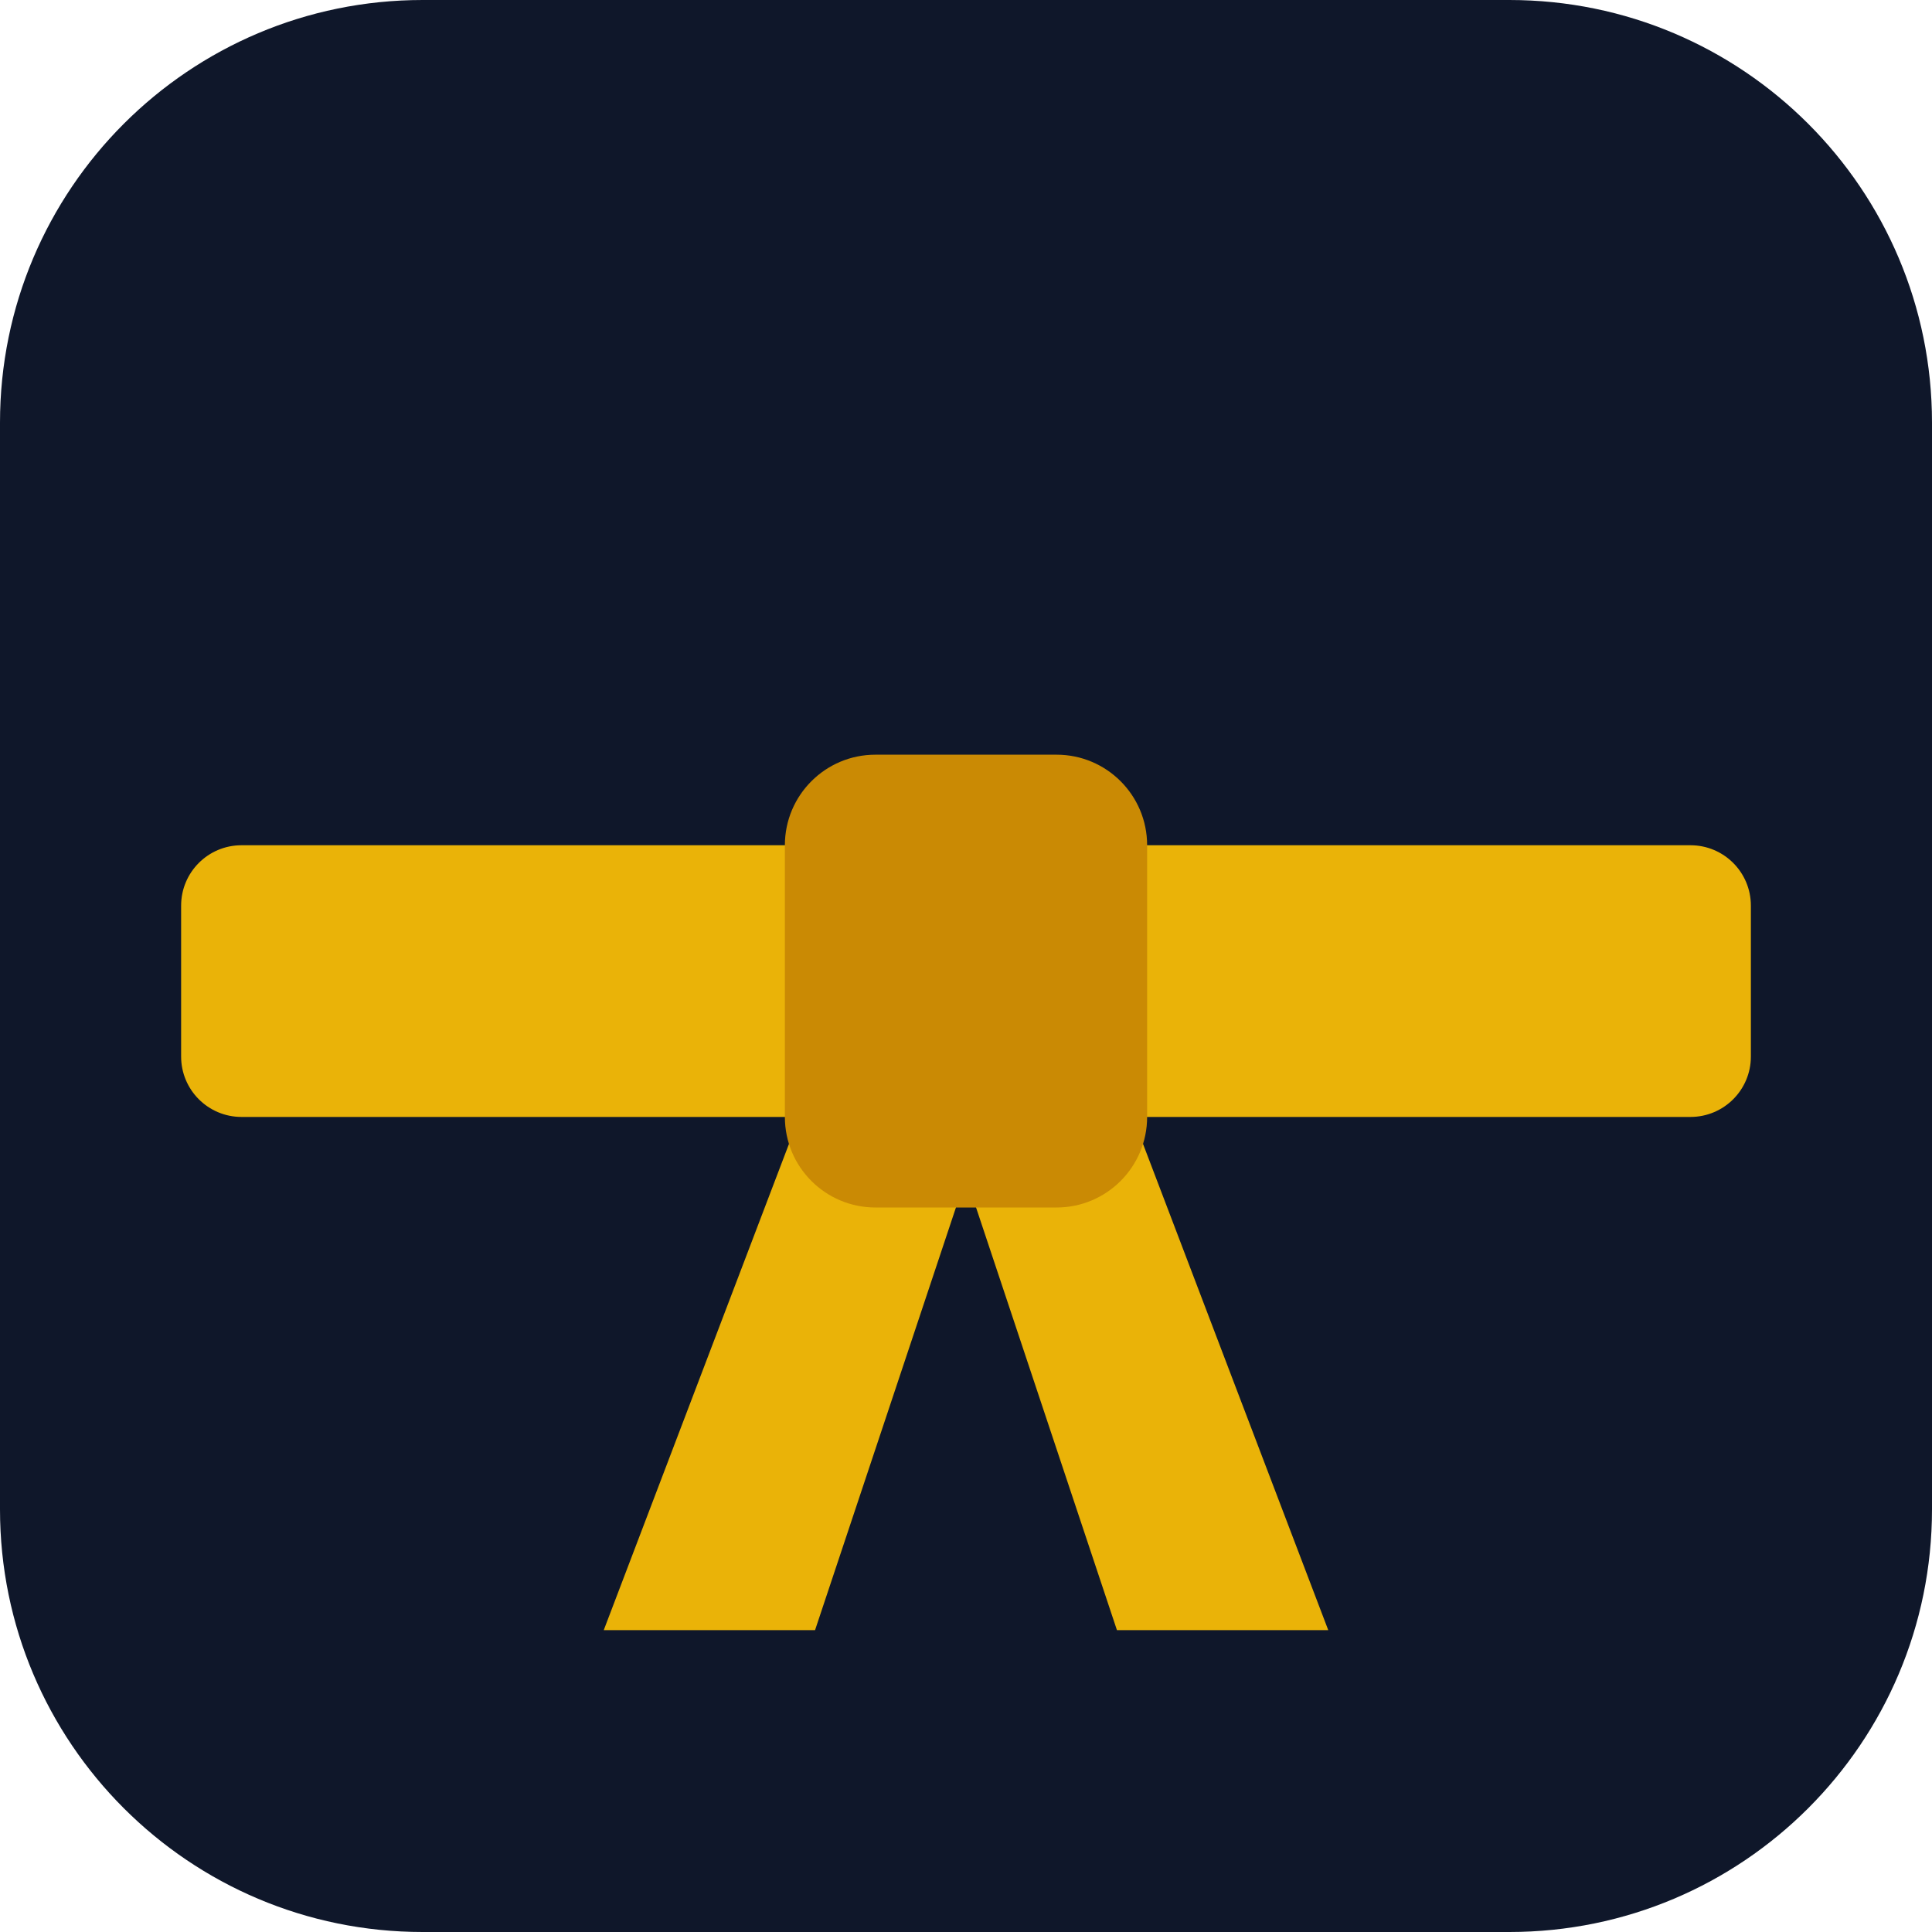
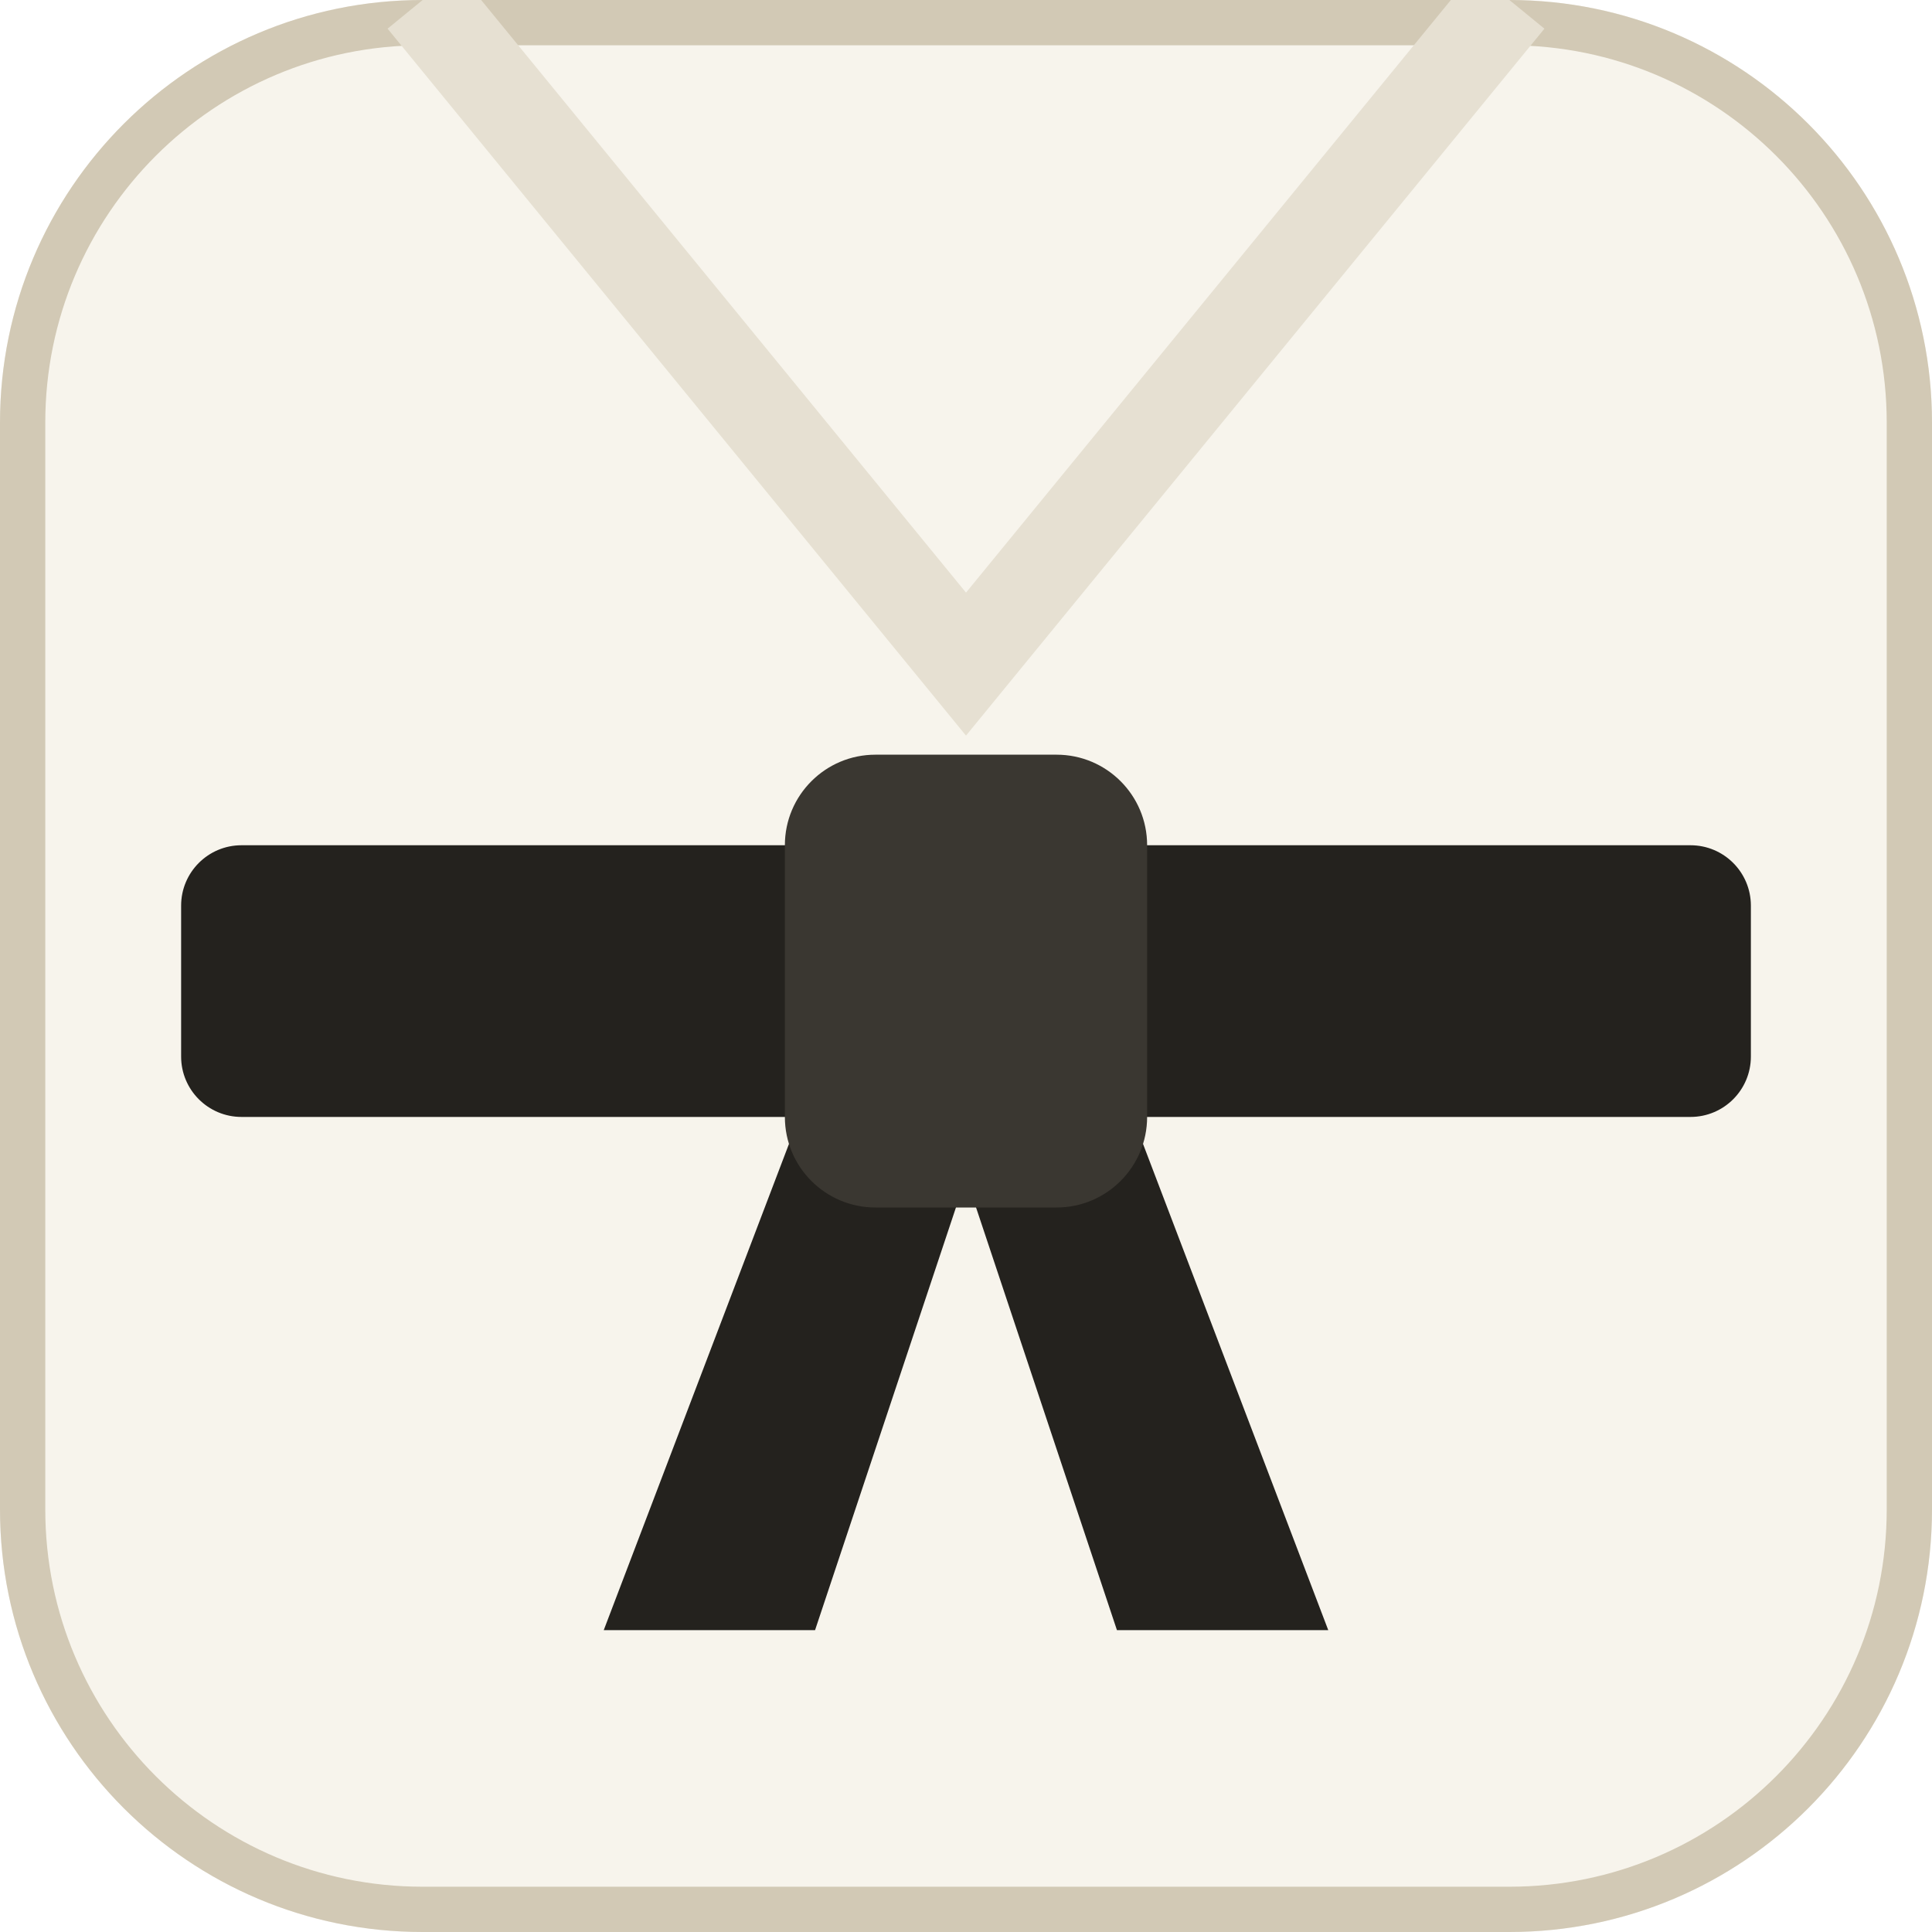
<svg xmlns="http://www.w3.org/2000/svg" viewBox="0 0 64 64">
-   <rect width="64" height="64" rx="14" fill="#0f172a" />
-   <rect x="6" y="28" width="52" height="9" rx="2" fill="#eab308" />
-   <path d="M28 33 L20 54 L27 54 L32 39 L37 54 L44 54 L36 33 Z" fill="#eab308" />
-   <rect x="26" y="25" width="12" height="15" rx="3" fill="#ca8a04" />
+   <rect width="64" height="64" rx="14" fill="#f7f4ec" />
+   <rect x="0.75" y="0.75" width="62.5" height="62.5" rx="13.25" fill="none" stroke="#d2c9b5" stroke-width="1.5" />
+   <path d="M14 0 L32 22 L50 0" fill="none" stroke="#e6e0d2" stroke-width="3" />
+   <rect x="6" y="28" width="52" height="9" rx="2" fill="#24221e" />
+   <path d="M28 33 L20 54 L27 54 L32 39 L37 54 L44 54 L36 33 Z" fill="#24221e" />
+   <rect x="26" y="25" width="12" height="15" rx="3" fill="#3a3731" />
</svg>
